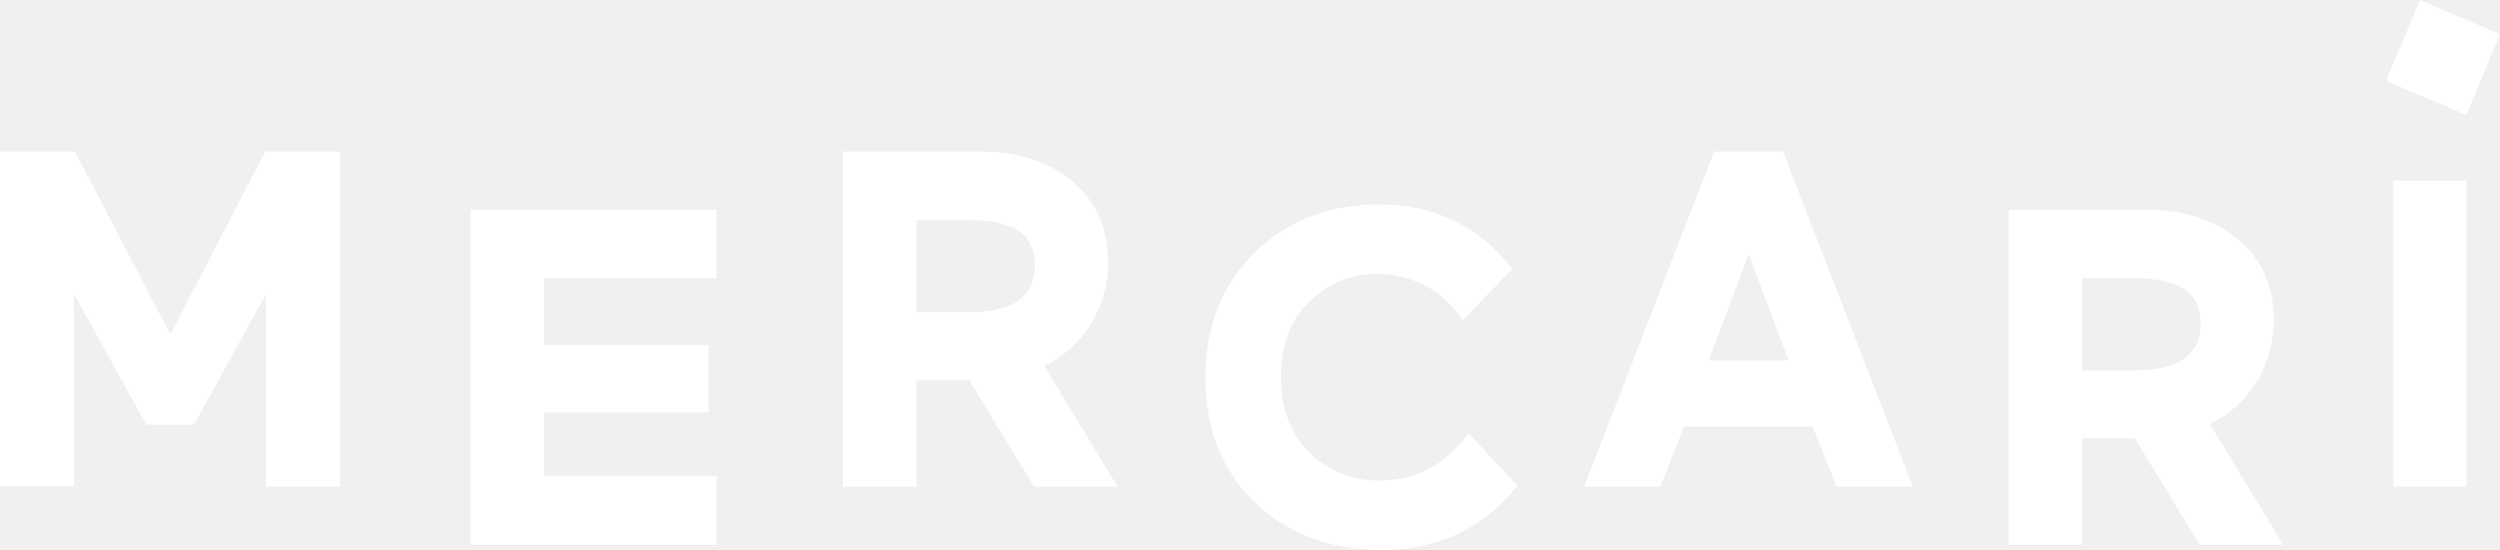
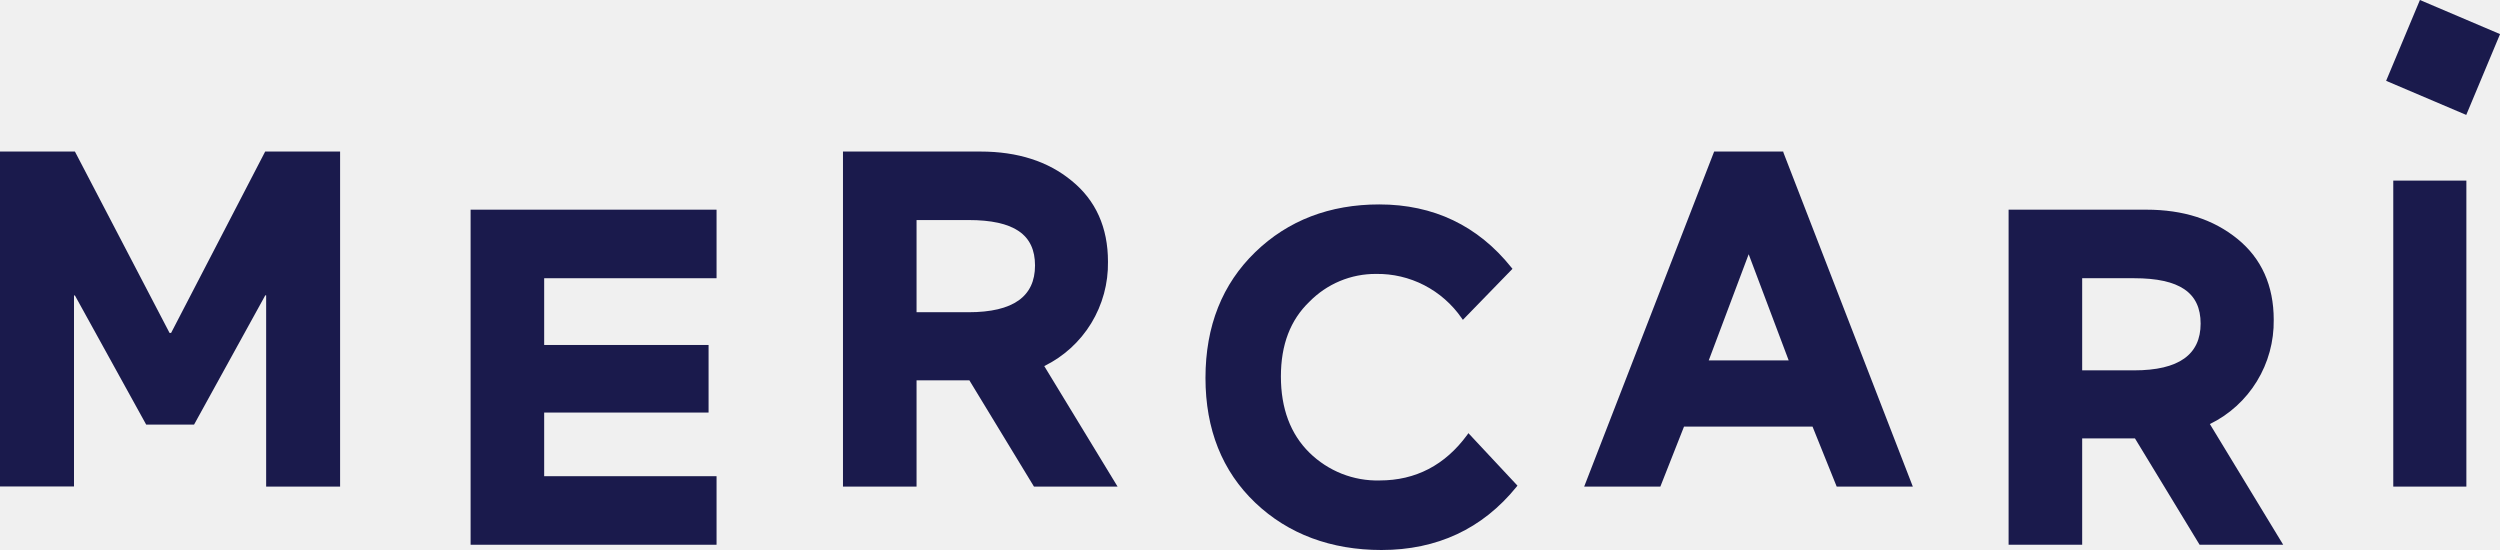
<svg xmlns="http://www.w3.org/2000/svg" width="100" height="22" viewBox="0 0 100 22" fill="none">
-   <path d="M18.824 21.79H28.662V19.048H21.767V16.502H28.343V13.799H21.767V11.129H28.662V8.387H18.824V21.79Z" fill="white" />
-   <path d="M44.319 10.467C44.319 9.102 43.832 8.013 42.868 7.232C41.93 6.455 40.703 6.062 39.223 6.062H33.719V19.464H36.662V15.212H38.774L41.359 19.464H44.703L41.771 14.643C42.546 14.264 43.197 13.67 43.649 12.93C44.1 12.19 44.333 11.336 44.319 10.467V10.467ZM36.662 8.802H38.741C40.556 8.802 41.401 9.38 41.401 10.618C41.401 11.856 40.534 12.489 38.741 12.489H36.662V8.802Z" fill="white" />
-   <path d="M58.688 17.396C57.804 18.604 56.627 19.218 55.189 19.218C54.67 19.232 54.153 19.14 53.67 18.949C53.187 18.757 52.746 18.47 52.375 18.105C51.619 17.361 51.236 16.337 51.236 15.059C51.236 13.781 51.619 12.796 52.375 12.07C52.723 11.715 53.138 11.433 53.595 11.242C54.053 11.051 54.544 10.954 55.039 10.957C55.709 10.946 56.371 11.101 56.968 11.408C57.565 11.716 58.078 12.166 58.463 12.72L58.515 12.794L60.499 10.753L60.456 10.7C59.117 9.026 57.34 8.177 55.171 8.177C53.192 8.177 51.523 8.813 50.209 10.086C48.895 11.359 48.219 13.036 48.219 15.119C48.219 17.174 48.889 18.852 50.211 20.11C51.532 21.367 53.249 22 55.258 22C57.482 22 59.299 21.152 60.657 19.478L60.698 19.425L58.736 17.326L58.688 17.396Z" fill="white" />
-   <path d="M71.329 6.062H68.566L63.407 19.361L63.367 19.464H66.414L67.361 17.063H72.501L73.468 19.464H76.513L71.34 6.11L71.329 6.062ZM71.547 14.415H68.35L69.947 10.169L71.547 14.415Z" fill="white" />
-   <path d="M90.949 12.791C90.949 11.426 90.46 10.338 89.498 9.556C88.536 8.775 87.332 8.387 85.853 8.387H80.344V21.79H83.287V17.537H85.399L87.984 21.79H91.328L88.396 16.962C89.171 16.585 89.823 15.991 90.275 15.252C90.728 14.514 90.961 13.66 90.949 12.791V12.791ZM83.287 11.129H85.366C87.181 11.129 88.025 11.705 88.025 12.943C88.025 14.181 87.156 14.814 85.366 14.814H83.287V11.129Z" fill="white" />
-   <path d="M98.655 7.224H95.731V19.464H98.655V7.224Z" fill="white" />
-   <path d="M96.797 6.08944e-05L95.445 3.233L98.65 4.597L100.002 1.364L96.797 6.08944e-05Z" fill="white" />
-   <path d="M6.844 13.317L10.607 6.062H13.604V19.464H10.646V11.812H10.612L7.762 16.985H5.848L2.997 11.819H2.96V19.458H0V6.062H2.997L6.782 13.317H6.844Z" fill="white" />
+   <g clip-path="url(#clip0_12340_10353)">
+     <path d="M18.824 21.79H28.662V19.048H21.767V16.502H28.343V13.799H21.767V11.129H28.662V8.387H18.824V21.79Z" fill="#1A1A4C" />
+     <path d="M44.319 10.467C44.319 9.102 43.832 8.013 42.868 7.232C41.93 6.455 40.703 6.062 39.223 6.062H33.719V19.464H36.662V15.212H38.774L41.359 19.464H44.703L41.77 14.643C42.545 14.264 43.197 13.67 43.649 12.93C44.1 12.19 44.333 11.336 44.319 10.467ZM36.662 8.802H38.741C40.556 8.802 41.401 9.38 41.401 10.618C41.401 11.856 40.534 12.489 38.741 12.489H36.662V8.802Z" fill="#1A1A4C" />
+     <path d="M58.688 17.396C57.803 18.604 56.627 19.218 55.188 19.218C54.669 19.232 54.153 19.14 53.67 18.949C53.187 18.757 52.746 18.47 52.375 18.105C51.619 17.361 51.236 16.337 51.236 15.059C51.236 13.781 51.619 12.796 52.375 12.07C52.723 11.715 53.138 11.433 53.595 11.242C54.053 11.051 54.544 10.954 55.039 10.957C55.709 10.946 56.371 11.101 56.968 11.408C57.565 11.716 58.078 12.166 58.463 12.72L58.515 12.794L60.499 10.753L60.456 10.7C59.117 9.026 57.34 8.177 55.171 8.177C53.192 8.177 51.523 8.813 50.209 10.086C48.895 11.359 48.219 13.036 48.219 15.119C48.219 17.174 48.889 18.852 50.211 20.11C51.532 21.367 53.248 22 55.258 22C57.482 22 59.299 21.152 60.657 19.478L60.698 19.425L58.736 17.326L58.688 17.396Z" fill="#1A1A4C" />
+     <path d="M71.329 6.062H68.566L63.407 19.361L63.367 19.464H66.414L67.361 17.063H72.501L73.468 19.464H76.513L71.34 6.11L71.329 6.062ZM71.547 14.415H68.35L69.947 10.169L71.547 14.415Z" fill="#1A1A4C" />
+     <path d="M90.949 12.791C90.949 11.426 90.46 10.338 89.498 9.556C88.536 8.775 87.332 8.387 85.853 8.387H80.344V21.79H83.287V17.537H85.399L87.984 21.79H91.328L88.395 16.962C89.171 16.585 89.823 15.991 90.275 15.252C90.728 14.514 90.961 13.66 90.949 12.791ZM83.287 11.129H85.366C87.181 11.129 88.025 11.705 88.025 12.943C88.025 14.181 87.156 14.814 85.366 14.814H83.287V11.129Z" fill="#1A1A4C" />
+     <path d="M98.655 7.224H95.731V19.464H98.655V7.224Z" fill="#1A1A4C" />
+     <path d="M96.797 6.10352e-05L95.445 3.233L98.65 4.597L100.002 1.364L96.797 6.10352e-05Z" fill="#1A1A4C" />
+     <path d="M6.844 13.317L10.607 6.062H13.604V19.464H10.646V11.812H10.612L7.762 16.985H5.848L2.997 11.819H2.96V19.458H0V6.062H2.997L6.782 13.317H6.844Z" fill="#1A1A4C" />
+   </g>
+   <defs>
+     <clipPath id="clip0_12340_10353">
+       <rect width="100" height="22" fill="white" />
+     </clipPath>
+   </defs>
</svg>
